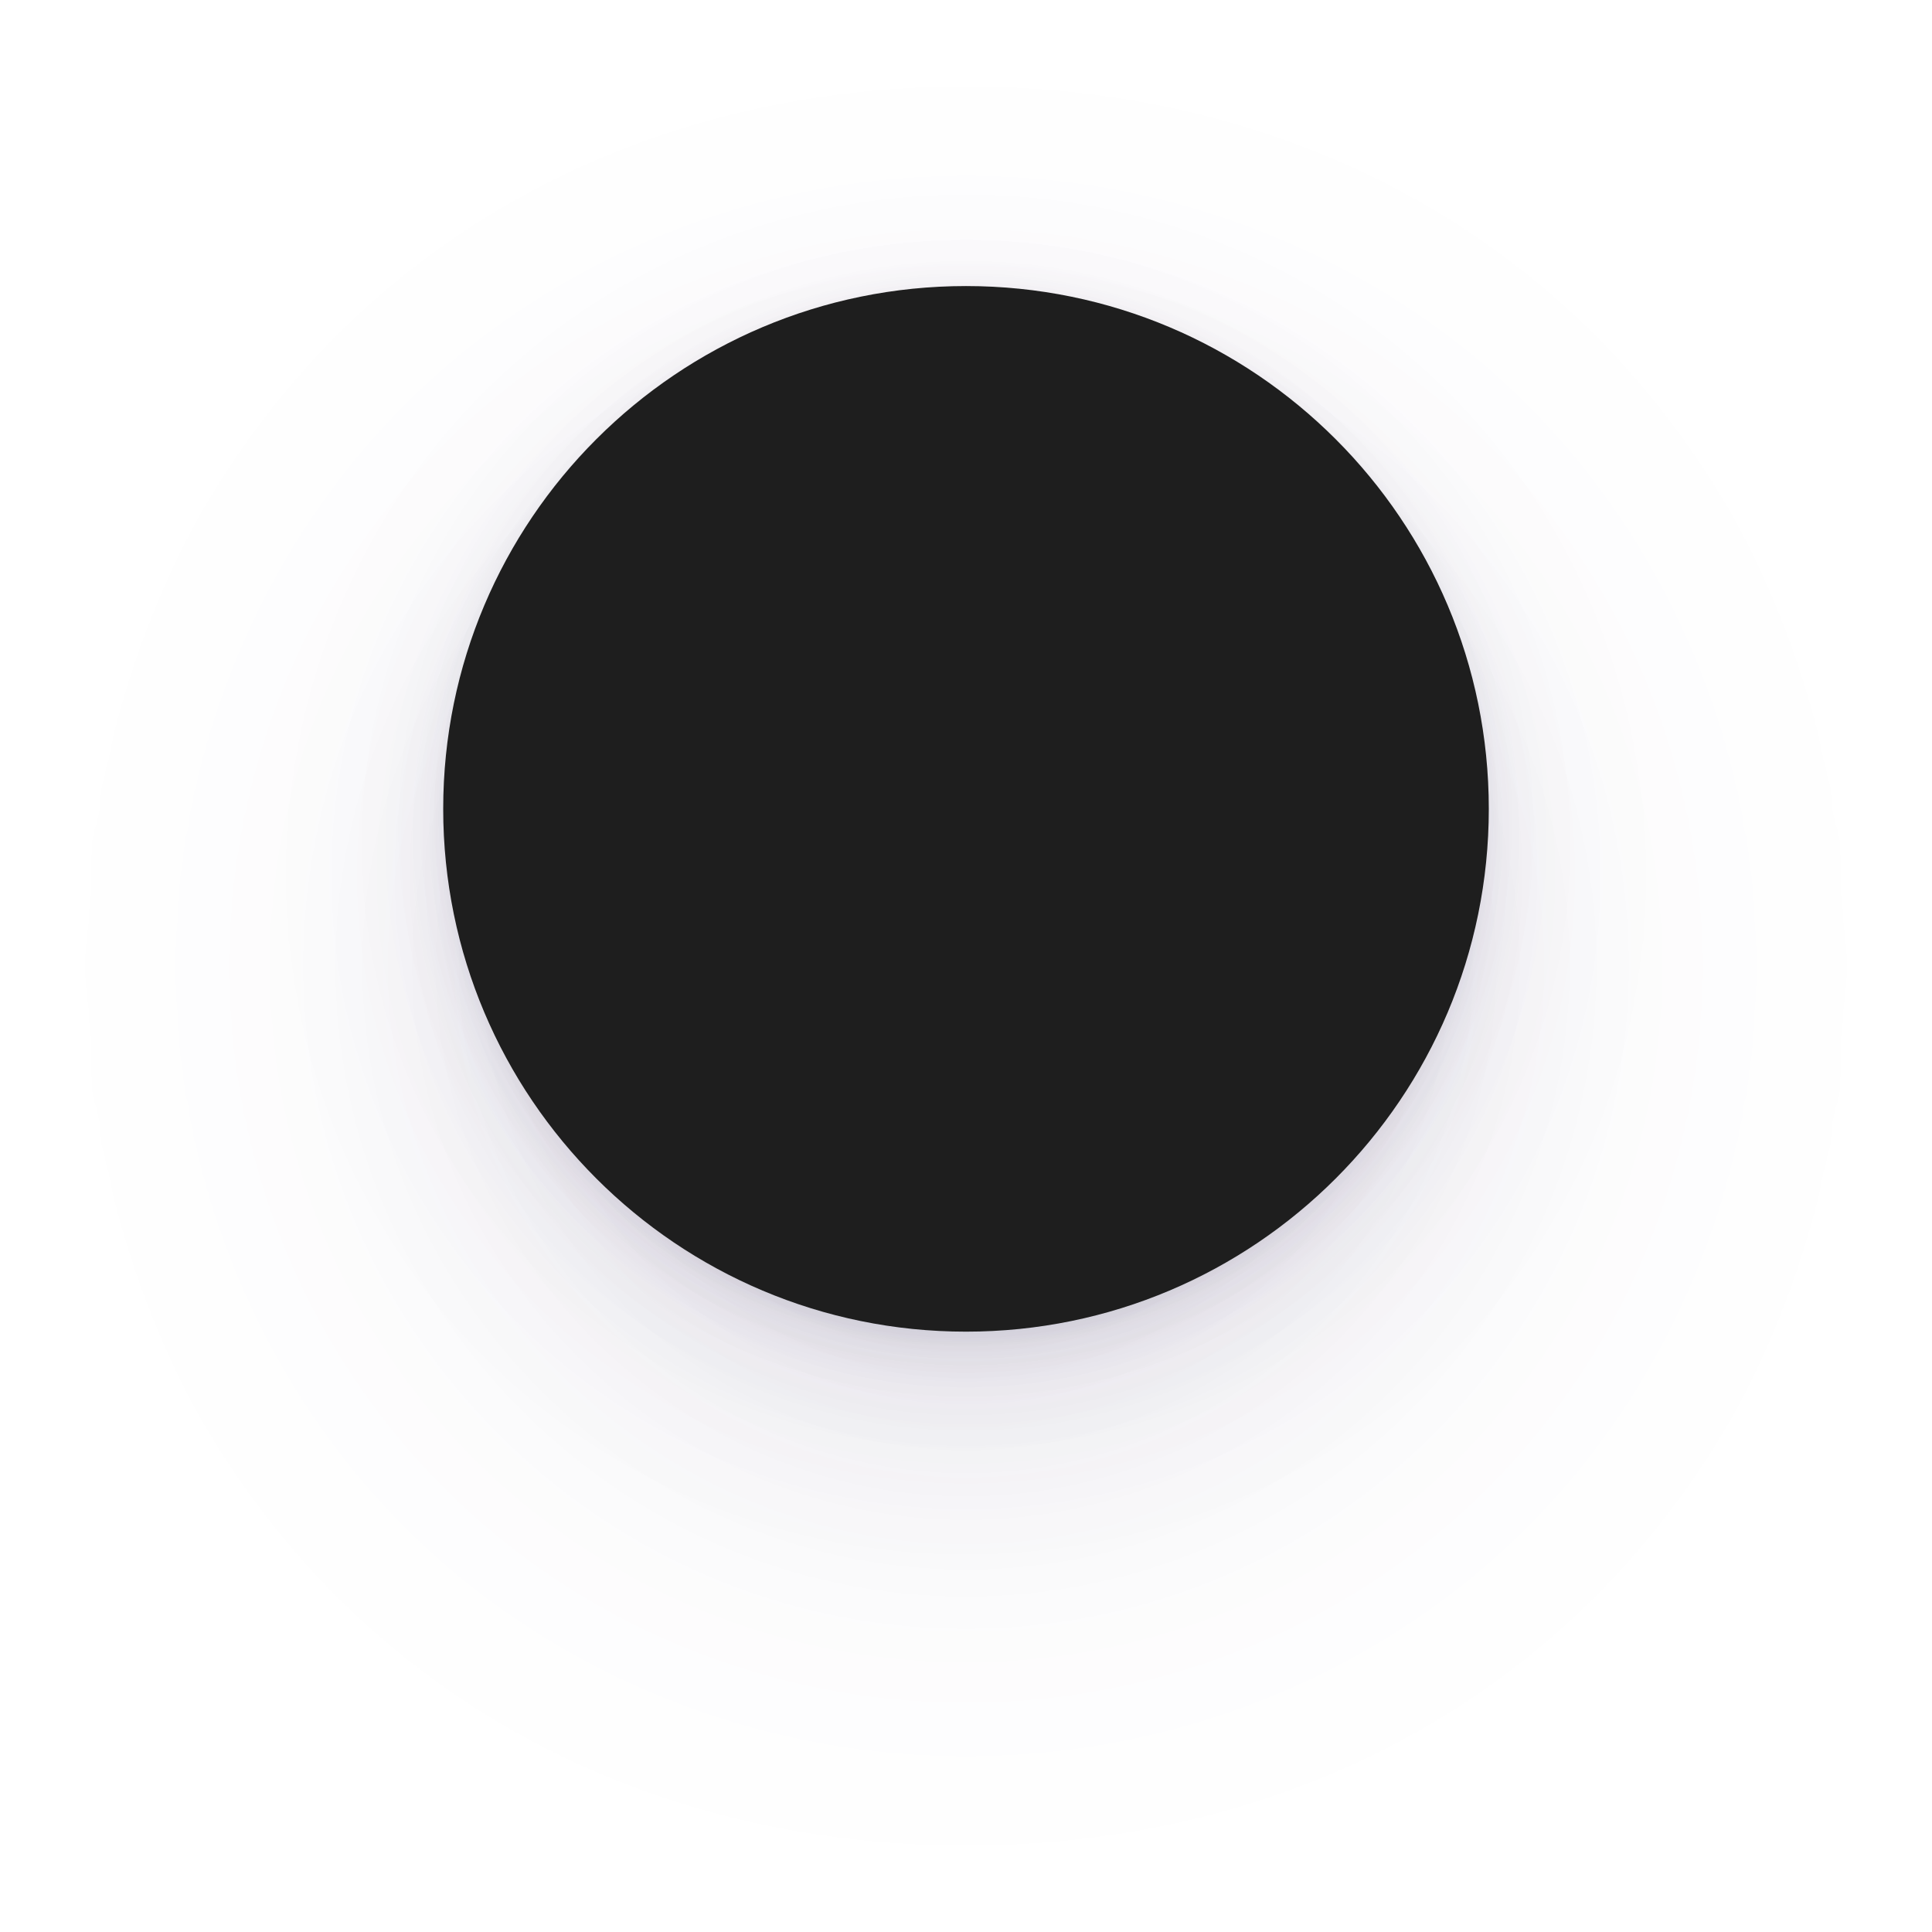
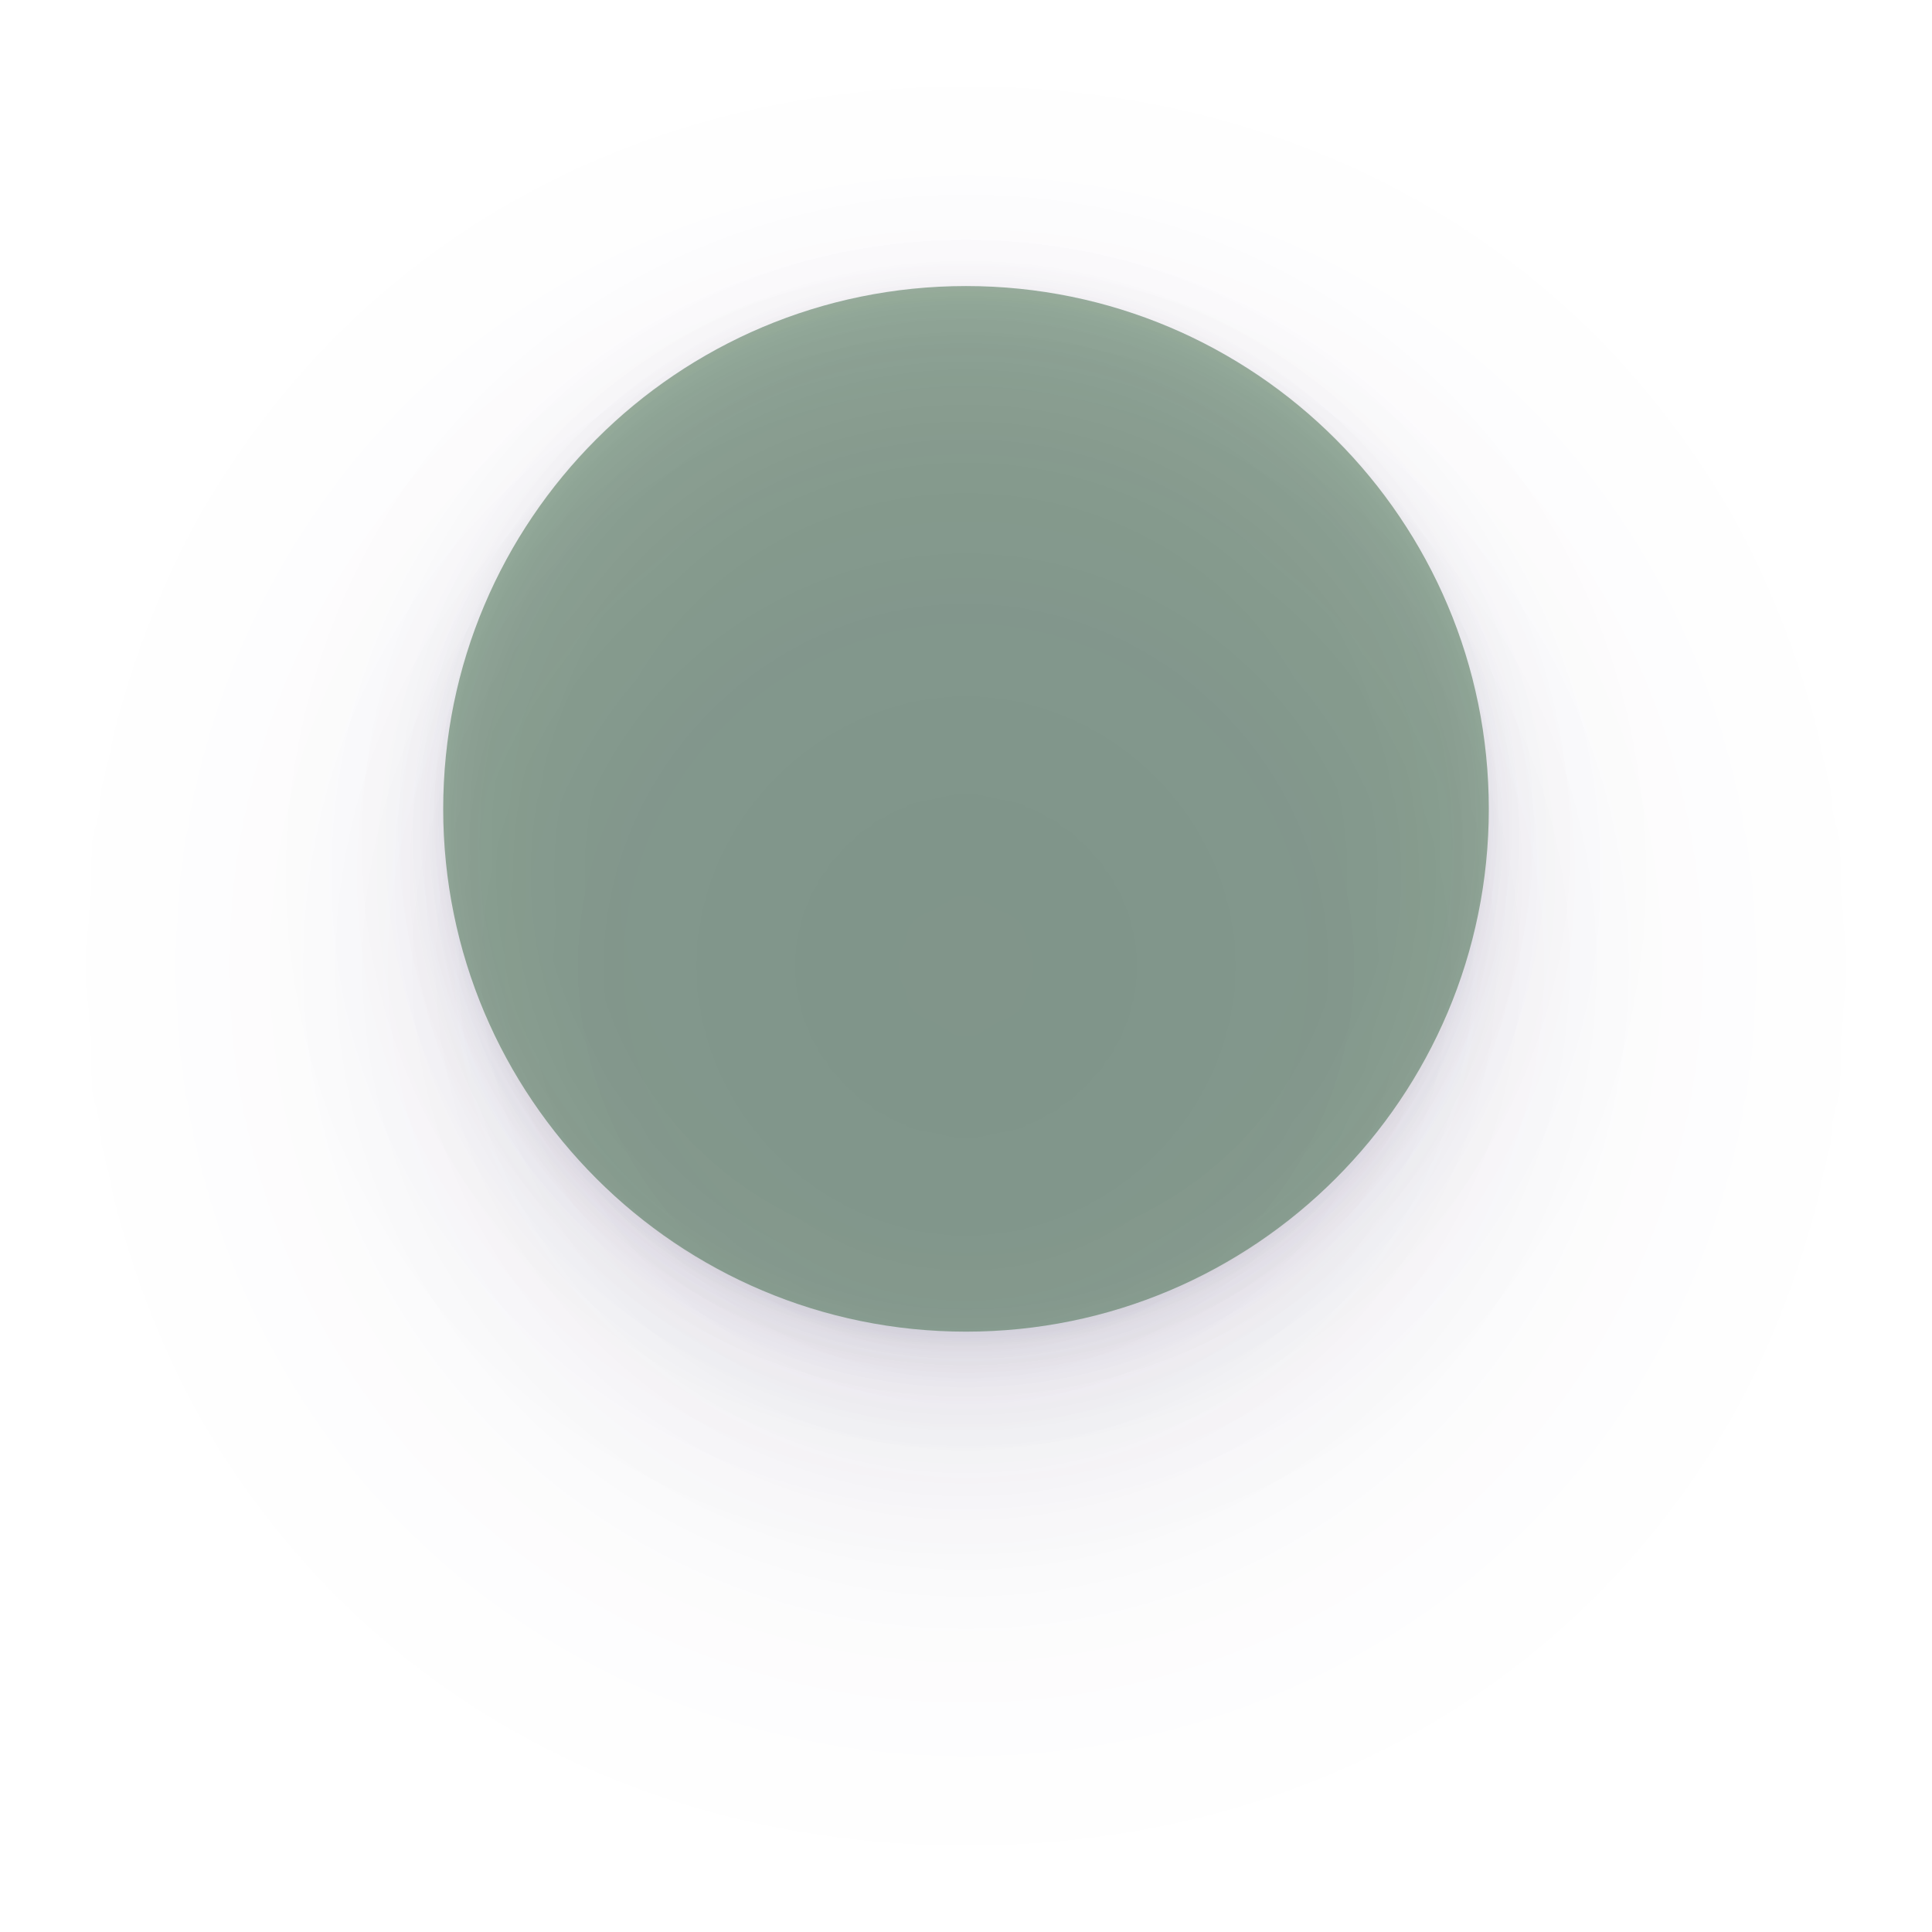
<svg xmlns="http://www.w3.org/2000/svg" preserveAspectRatio="none" overflow="visible" style="display: block;" width="2259.81" height="2259.81" viewBox="0 0 2259.81 2259.81" fill="none">
-   <g id="Ellipse" filter="url(#filter0_dddddd_0_16)">
-     <circle cx="1129.91" cy="946.098" r="611.5" fill="#1E1E1E" fill-opacity="1" />
+   <g id="Ellipse" filter="url(#filter0_dddddd_0_4)">
+     <circle cx="1129.91" cy="946.098" r="611.5" fill="#3D6944" fill-opacity="0.5" />
  </g>
  <defs>
-     <filter id="filter0_dddddd_0_16" x="0" y="-1.52588e-05" width="2259.81" height="2259.81" filterUnits="userSpaceOnUse" color-interpolation-filters="sRGB">
+     <filter id="filter0_dddddd_0_4" x="0" y="-1.52588e-05" width="2259.81" height="2259.81" filterUnits="userSpaceOnUse" color-interpolation-filters="sRGB">
      <feFlood flood-opacity="0" result="BackgroundImageFix" />
      <feColorMatrix in="SourceAlpha" type="matrix" values="0 0 0 0 0 0 0 0 0 0 0 0 0 0 0 0 0 0 127 0" result="hardAlpha" />
      <feOffset dy="5.086" />
      <feGaussianBlur stdDeviation="7.173" />
      <feColorMatrix type="matrix" values="0 0 0 0 0.2 0 0 0 0 0.145 0 0 0 0 0.341 0 0 0 0.025 0" />
-       <feBlend mode="normal" in2="BackgroundImageFix" result="effect1_dropShadow_0_16" />
+       <feBlend mode="normal" in2="BackgroundImageFix" result="effect1_dropShadow_0_4" />
      <feColorMatrix in="SourceAlpha" type="matrix" values="0 0 0 0 0 0 0 0 0 0 0 0 0 0 0 0 0 0 127 0" result="hardAlpha" />
      <feOffset dy="12.223" />
      <feGaussianBlur stdDeviation="17.237" />
      <feColorMatrix type="matrix" values="0 0 0 0 0.2 0 0 0 0 0.145 0 0 0 0 0.341 0 0 0 0.036 0" />
-       <feBlend mode="normal" in2="effect1_dropShadow_0_16" result="effect2_dropShadow_0_16" />
+       <feBlend mode="normal" in2="effect1_dropShadow_0_4" result="effect2_dropShadow_0_4" />
      <feColorMatrix in="SourceAlpha" type="matrix" values="0 0 0 0 0 0 0 0 0 0 0 0 0 0 0 0 0 0 127 0" result="hardAlpha" />
      <feOffset dy="23.016" />
      <feGaussianBlur stdDeviation="32.456" />
      <feColorMatrix type="matrix" values="0 0 0 0 0.2 0 0 0 0 0.145 0 0 0 0 0.341 0 0 0 0.045 0" />
-       <feBlend mode="normal" in2="effect2_dropShadow_0_16" result="effect3_dropShadow_0_16" />
+       <feBlend mode="normal" in2="effect2_dropShadow_0_4" result="effect3_dropShadow_0_4" />
      <feColorMatrix in="SourceAlpha" type="matrix" values="0 0 0 0 0 0 0 0 0 0 0 0 0 0 0 0 0 0 127 0" result="hardAlpha" />
      <feOffset dy="41.056" />
      <feGaussianBlur stdDeviation="57.897" />
      <feColorMatrix type="matrix" values="0 0 0 0 0.2 0 0 0 0 0.145 0 0 0 0 0.341 0 0 0 0.054 0" />
-       <feBlend mode="normal" in2="effect3_dropShadow_0_16" result="effect4_dropShadow_0_16" />
+       <feBlend mode="normal" in2="effect3_dropShadow_0_4" result="effect4_dropShadow_0_4" />
      <feColorMatrix in="SourceAlpha" type="matrix" values="0 0 0 0 0 0 0 0 0 0 0 0 0 0 0 0 0 0 127 0" result="hardAlpha" />
      <feOffset dy="76.791" />
      <feGaussianBlur stdDeviation="108.289" />
      <feColorMatrix type="matrix" values="0 0 0 0 0.2 0 0 0 0 0.145 0 0 0 0 0.341 0 0 0 0.065 0" />
-       <feBlend mode="normal" in2="effect4_dropShadow_0_16" result="effect5_dropShadow_0_16" />
+       <feBlend mode="normal" in2="effect4_dropShadow_0_4" result="effect5_dropShadow_0_4" />
      <feColorMatrix in="SourceAlpha" type="matrix" values="0 0 0 0 0 0 0 0 0 0 0 0 0 0 0 0 0 0 127 0" result="hardAlpha" />
      <feOffset dy="183.809" />
      <feGaussianBlur stdDeviation="259.203" />
      <feColorMatrix type="matrix" values="0 0 0 0 0.2 0 0 0 0 0.145 0 0 0 0 0.341 0 0 0 0.09 0" />
-       <feBlend mode="normal" in2="effect5_dropShadow_0_16" result="effect6_dropShadow_0_16" />
-       <feBlend mode="normal" in="SourceGraphic" in2="effect6_dropShadow_0_16" result="shape" />
+       <feBlend mode="normal" in2="effect5_dropShadow_0_4" result="effect6_dropShadow_0_4" />
+       <feBlend mode="normal" in="SourceGraphic" in2="effect6_dropShadow_0_4" result="shape" />
    </filter>
  </defs>
</svg>
